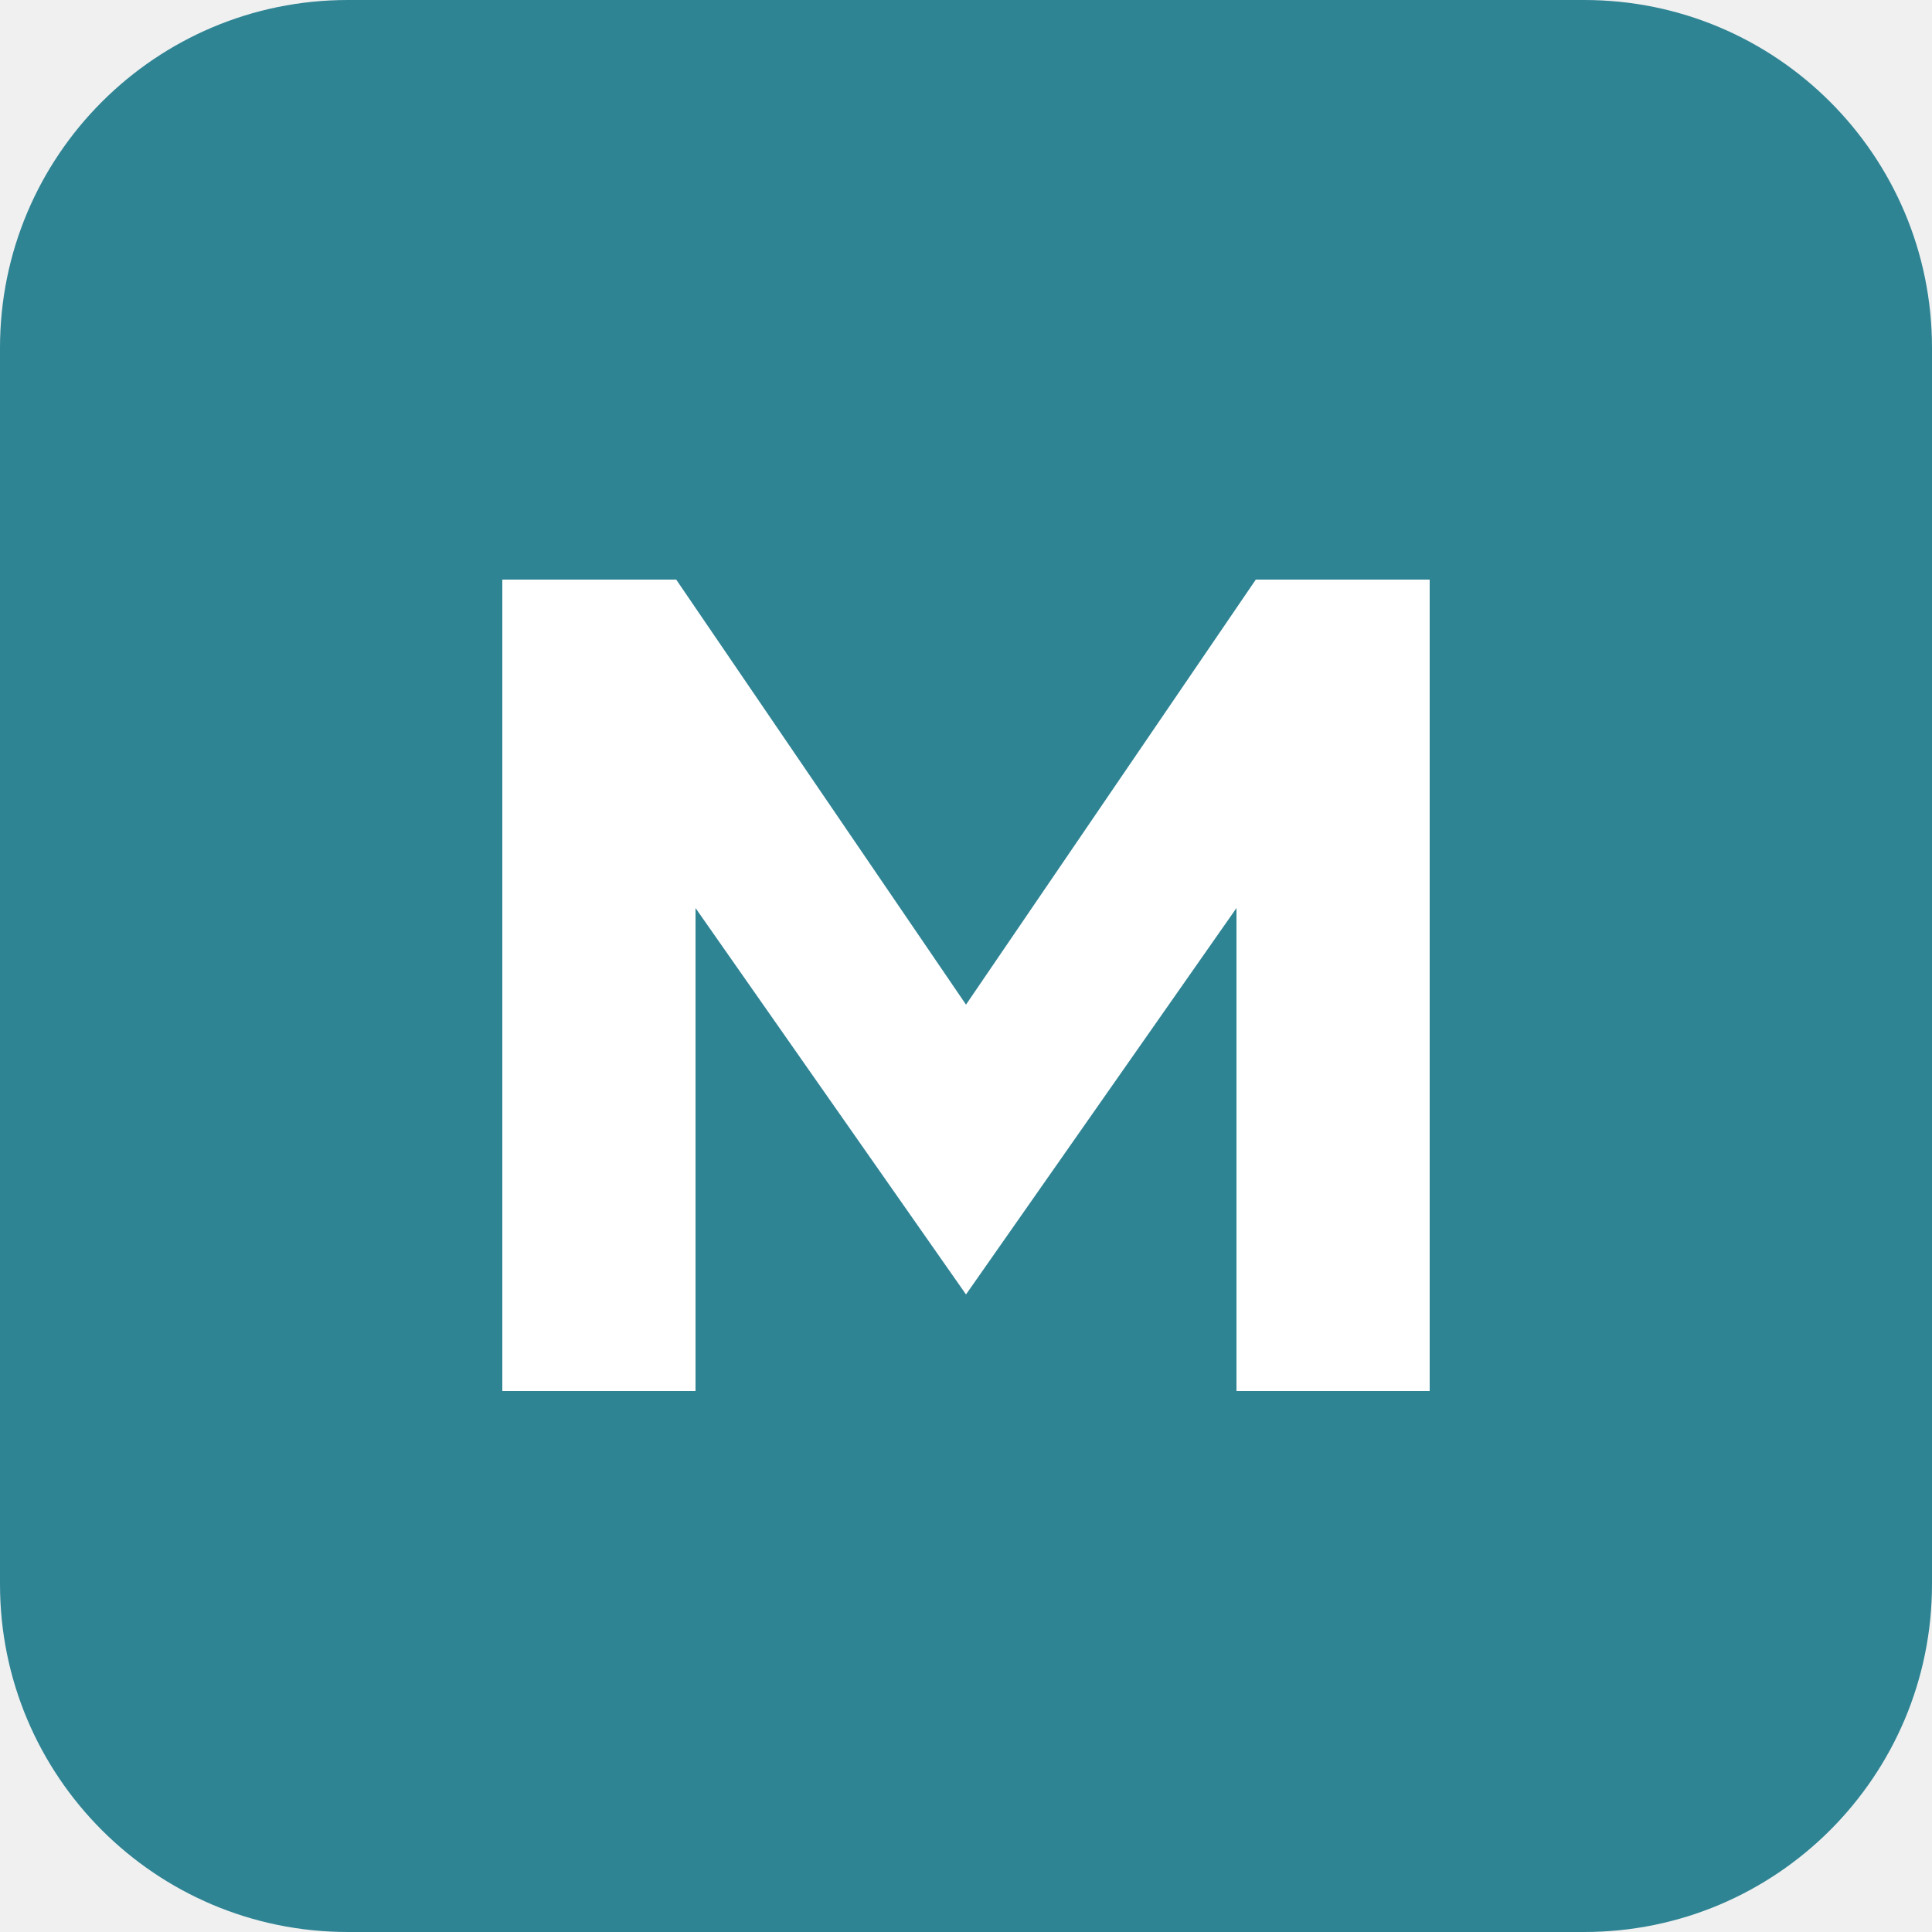
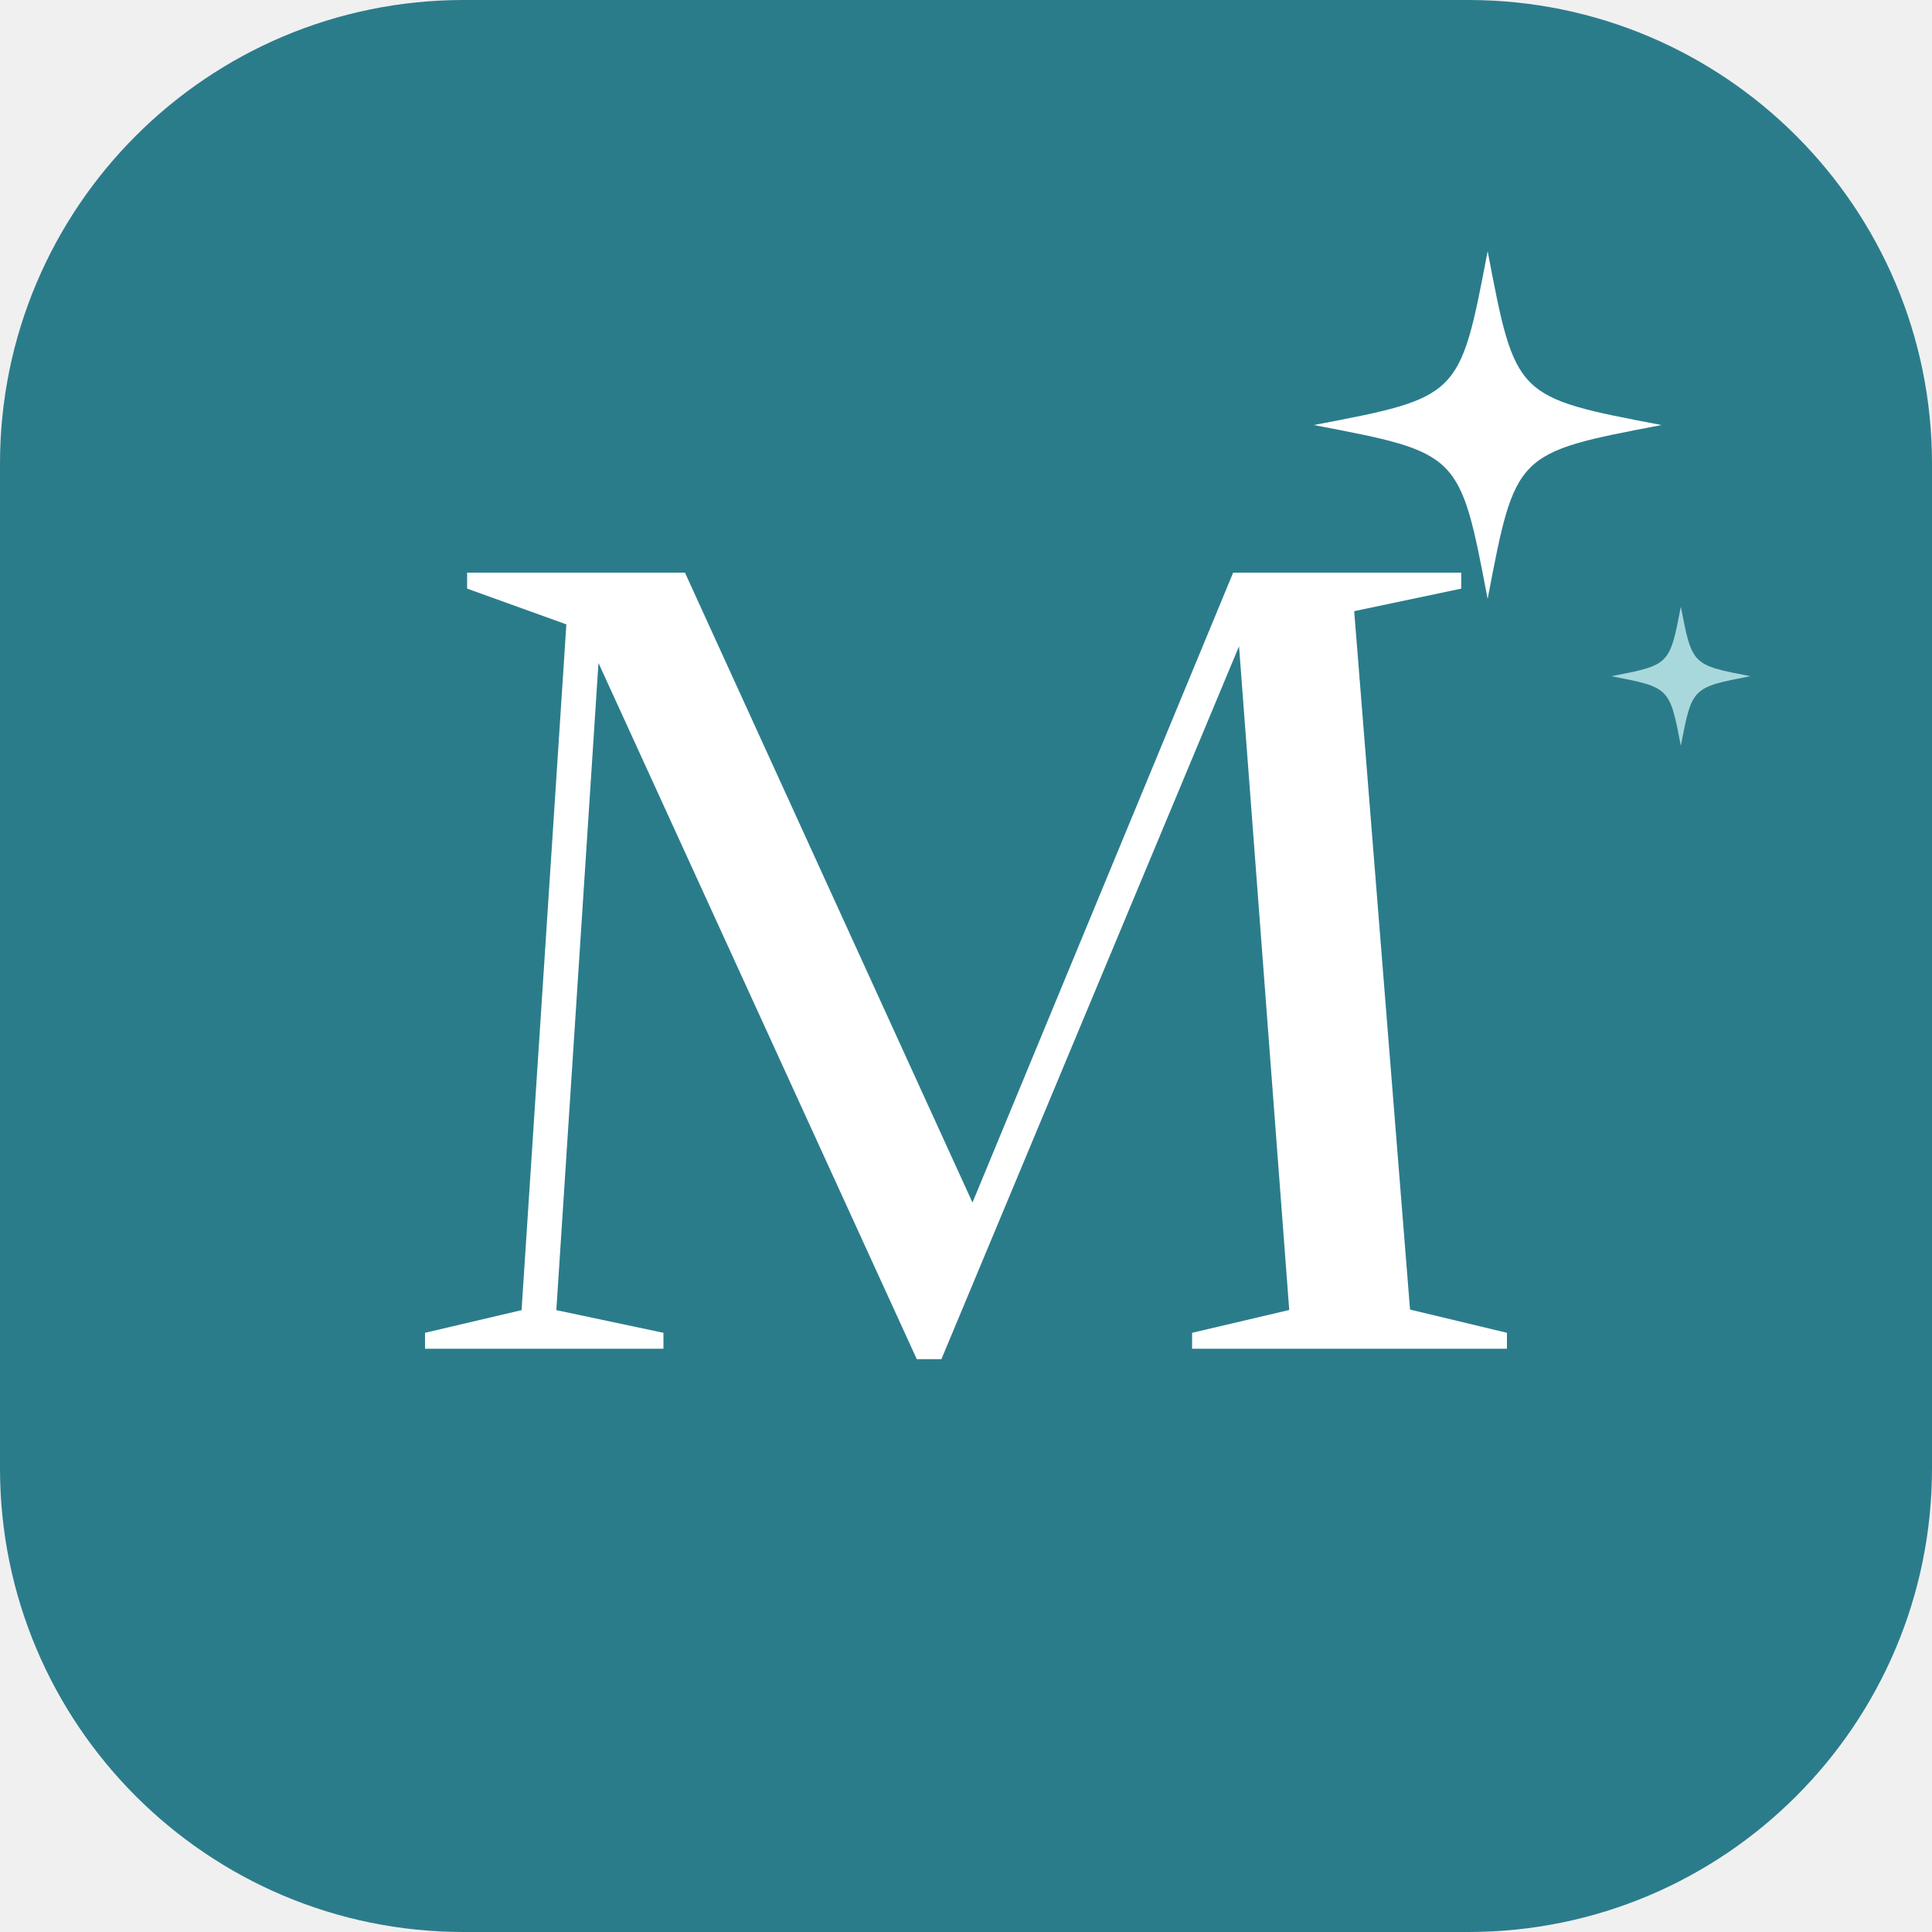
<svg xmlns="http://www.w3.org/2000/svg" viewBox="0 0 100 100">
-   <rect width="100" height="100" rx="18" fill="#2F8494" />
-   <path d="M26 72V30h9l15 22 15-22h9v42h-10V47L50 67 36 47v25z" fill="#FFFFFF" />
+   <rect width="100" height="100" rx="24" fill="#2B7C8B" />
+   <path d="M1850.955 72.159 2029.515 29.36V0H1449.361V29.36L1628.361 71.4L1533.521 1324.961L1547.761 1322.921L987.439 -19.2H942.045L343.241 1290.48L357.481 1293.44L277.881 71.12L475.242 29.36V0H35.921V29.36L213.841 71.12L296.361 1334.721L113.481 1400.6V1430H514.913L1064.319 226.356L1026.918 226.396L1525.002 1430H1945.275V1400.6L1748.034 1359.081Z" fill="#FFFFFF" transform="translate(20.99,69.81) scale(0.02809,-0.02809)" />
+   <path d="M77.00,13.00 C78.44,20.56 78.44,20.56 86.00,22.00 C78.44,23.44 78.44,23.44 77.00,31.00 C75.56,23.44 75.56,23.44 68.00,22.00 C75.56,20.56 75.56,20.56 77.00,13.00Z" fill="#FFFFFF" />
+   <path d="M87.00,31.40 C87.58,34.42 87.58,34.42 90.60,35.00 C87.58,35.58 87.58,35.58 87.00,38.60 C86.42,35.58 86.42,35.58 83.40,35.00 C86.42,34.42 86.42,34.42 87.00,31.40Z" fill="#A9D8DC" />
</svg>
